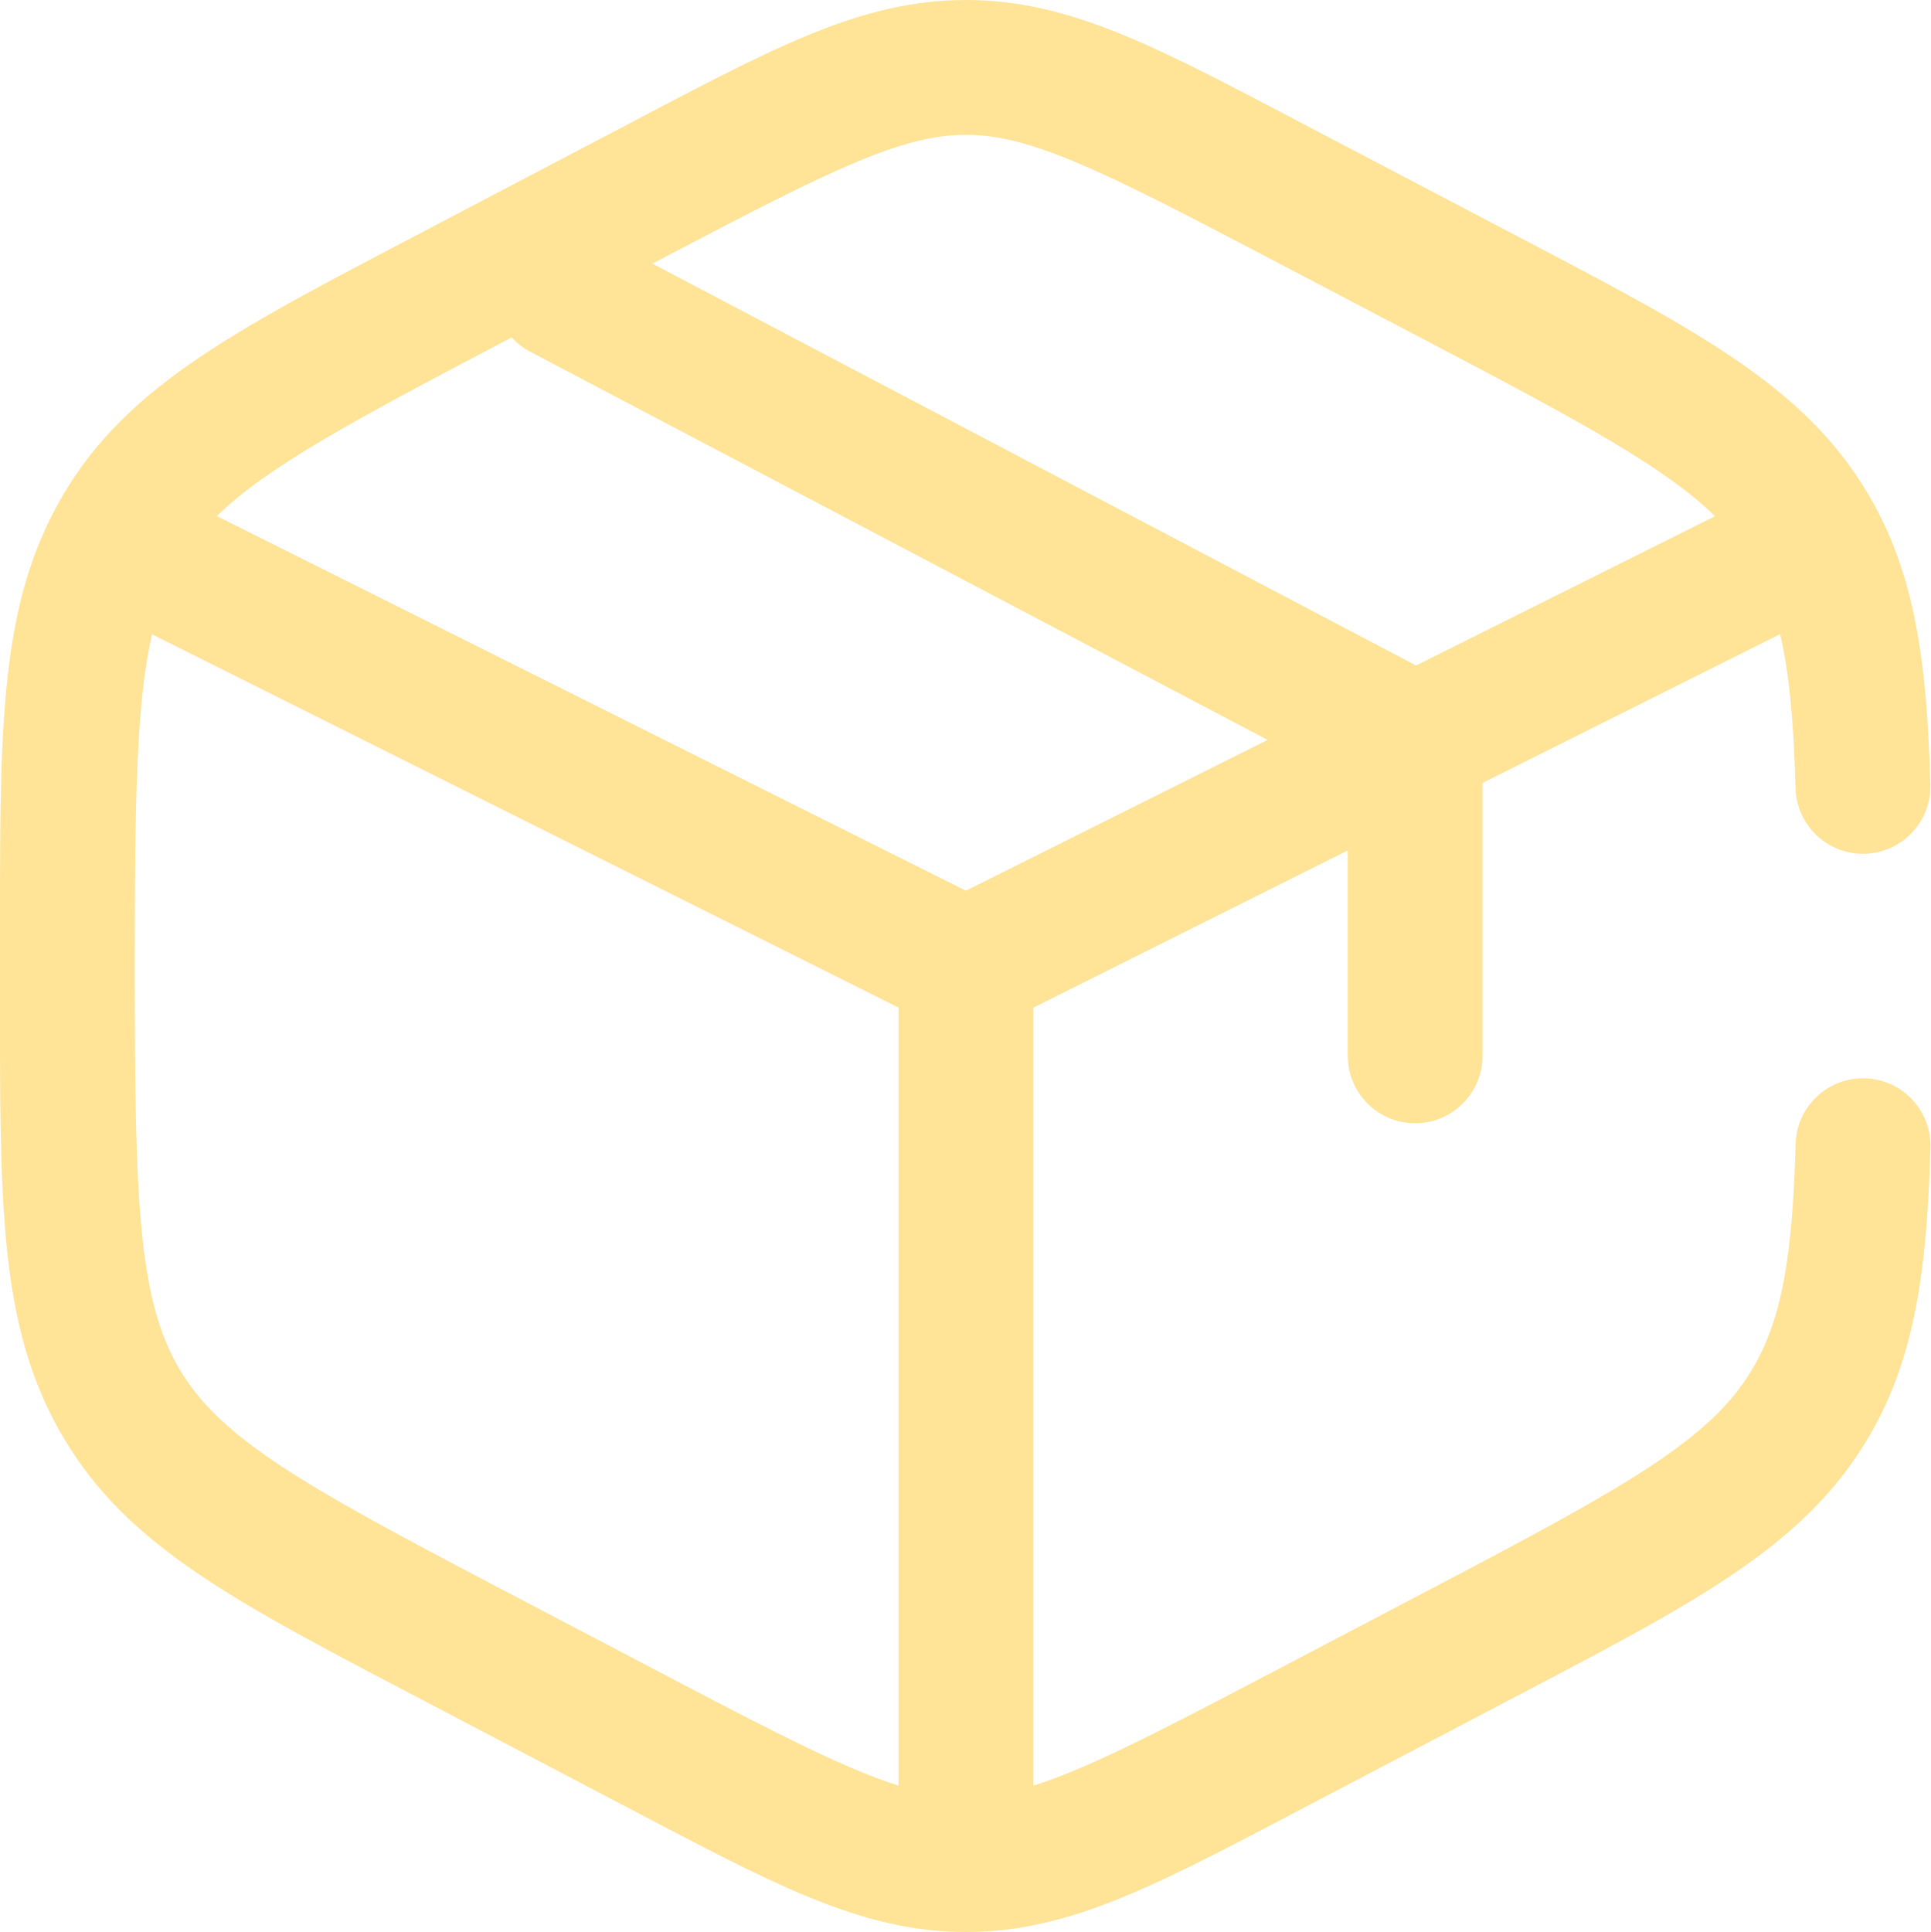
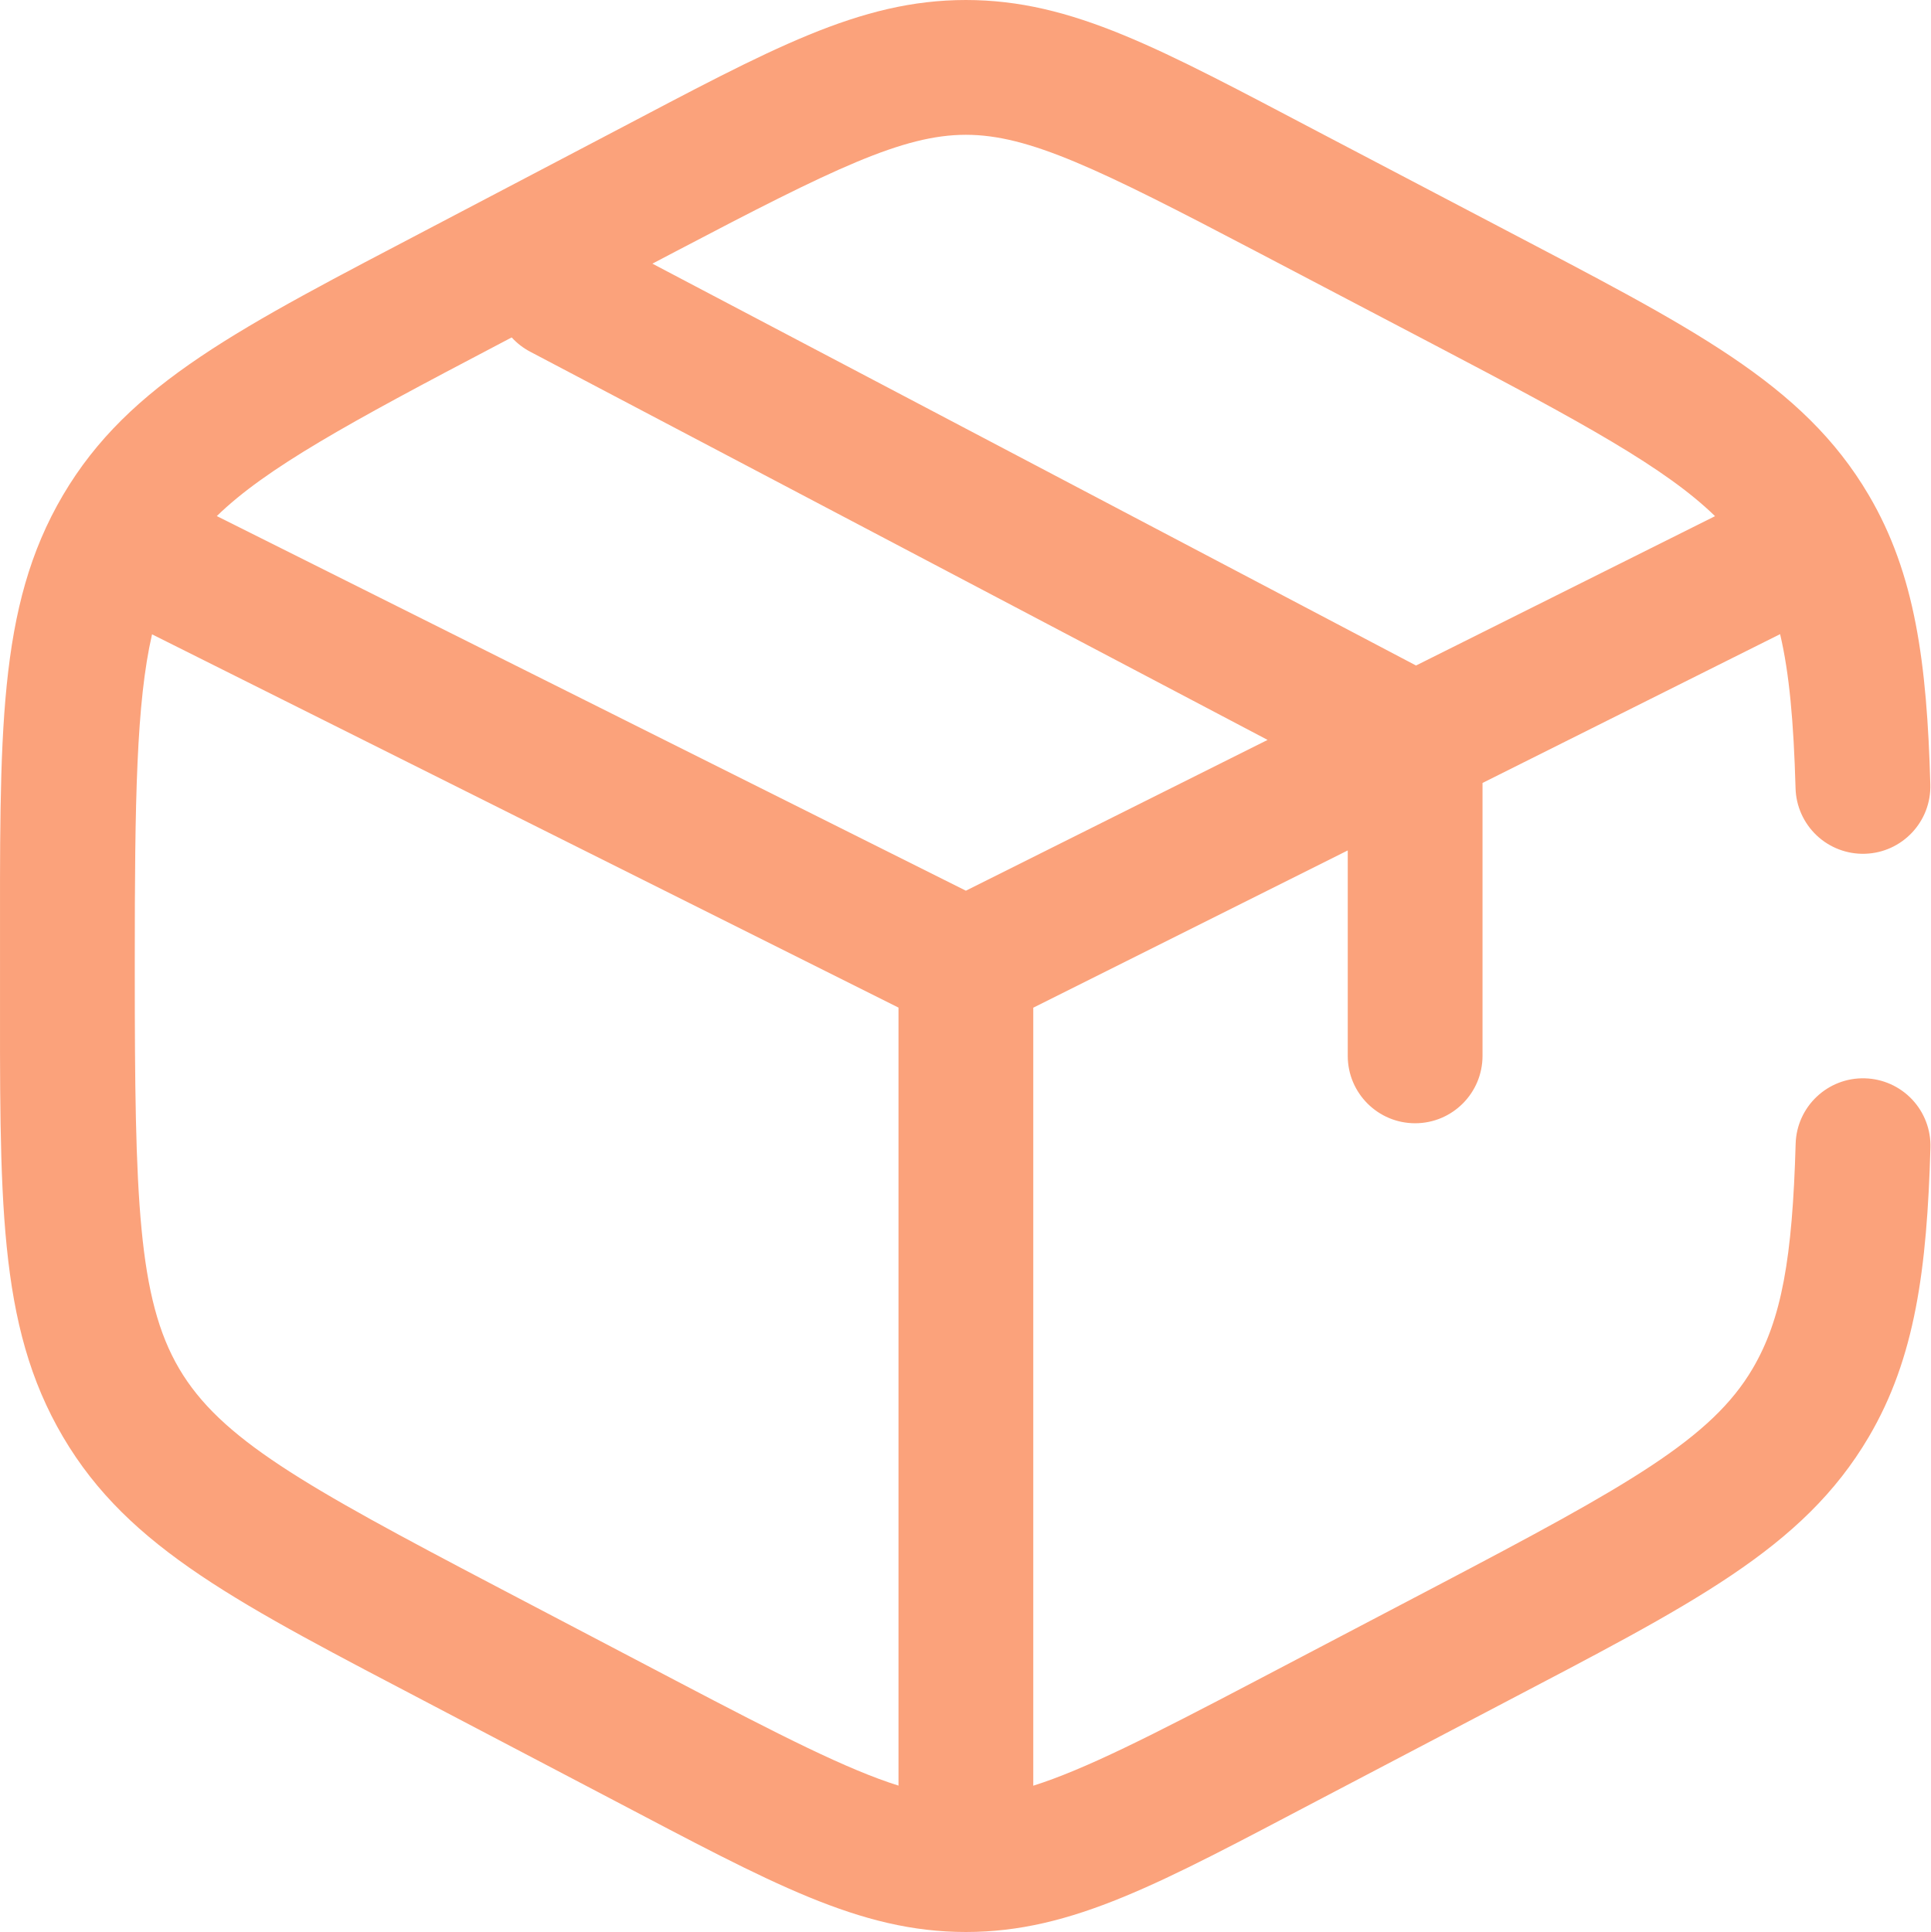
- <svg xmlns="http://www.w3.org/2000/svg" width="716.165" height="716.668" viewBox="0 0 21.485 21.5" fill="#FFE397" version="1.1" id="svg2">
+ <svg xmlns="http://www.w3.org/2000/svg" width="716.165" height="716.668" viewBox="0 0 21.485 21.5" fill="#FBA27B" version="1.1" id="svg2">
  <defs id="defs2" />
-   <path id="path1" style="baseline-shift:baseline;display:inline;overflow:visible;opacity:1;fill: #FFE397;fill-opacity:1;stroke:none;stroke-width:0;stroke-linecap:round;stroke-dasharray:none;enable-background:accumulate;stop-color:#000000;stop-opacity:1" d="M 10.75,0 C 9.562,0 8.58,0.547 6.824,1.469 L 4.825,2.518 C 2.673,3.647 1.437,4.261 0.701,5.51 -0.034,6.759 2.4887182e-4,8.167 2.4887182e-4,10.691 v 0.117 c 0,2.525 -0.034,3.933 0.701,5.182 0.735,1.249 1.971,1.863 4.123,2.992 l 2,1.049 c 1.756,0.921 2.738,1.469 3.926,1.469 1.188,0 2.17,-0.547 3.926,-1.469 l 2,-1.049 c 2.152,-1.129 3.388,-1.743 4.123,-2.992 0.517,-0.878 0.647,-1.869 0.686,-3.219 A 0.75,0.75 0 0 0 20.756,12 0.75,0.75 0 0 0 19.985,12.729 c -0.036,1.273 -0.156,1.953 -0.479,2.502 -0.459,0.78 -1.376,1.295 -3.527,2.424 l -2,1.049 c -1.176,0.617 -1.911,0.989 -2.479,1.168 v -8.658 l 3.5,-1.75 V 11.75 a 0.75,0.75 0 0 0 0.75,0.75 0.75,0.75 0 0 0 0.75,-0.75 V 8.713 l 3.312,-1.656 c 0.102,0.431 0.151,0.972 0.172,1.715 a 0.75,0.75 0 0 0 0.772,0.729 0.75,0.75 0 0 0 0.728,-0.772 C 21.446,7.379 21.316,6.388 20.799,5.51 20.064,4.261 18.828,3.647 16.676,2.518 L 14.676,1.469 C 12.92,0.547 11.938,0 10.75,0 Z m 0,1.5 c 0.7,0 1.473,0.376 3.229,1.297 l 2,1.049 c 1.637,0.859 2.559,1.362 3.109,1.898 L 15.76,7.406 7.261,2.934 7.522,2.797 C 9.277,1.876 10.05,1.5 10.75,1.5 Z M 5.695,3.755 A 0.75,0.75 0 0 0 5.901,3.914 L 14.108,8.234 10.75,9.912 2.413,5.743 C 2.963,5.208 3.885,4.705 5.522,3.846 Z M 1.692,7.059 10,11.213 v 8.658 C 9.433,19.693 8.698,19.32 7.522,18.703 L 5.522,17.654 C 3.37,16.525 2.454,16.011 1.994,15.231 1.535,14.45 1.5,13.333 1.5,10.809 v -0.117 c 0,-1.793 0.018,-2.876 0.192,-3.632 z" />
+   <path id="path1" style="baseline-shift:baseline;display:inline;overflow:visible;opacity:1;fill: #FBA27B;fill-opacity:1;stroke:none;stroke-width:0;stroke-linecap:round;stroke-dasharray:none;enable-background:accumulate;stop-color:#000000;stop-opacity:1" d="M 10.75,0 C 9.562,0 8.58,0.547 6.824,1.469 L 4.825,2.518 C 2.673,3.647 1.437,4.261 0.701,5.51 -0.034,6.759 2.4887182e-4,8.167 2.4887182e-4,10.691 v 0.117 c 0,2.525 -0.034,3.933 0.701,5.182 0.735,1.249 1.971,1.863 4.123,2.992 l 2,1.049 c 1.756,0.921 2.738,1.469 3.926,1.469 1.188,0 2.17,-0.547 3.926,-1.469 l 2,-1.049 c 2.152,-1.129 3.388,-1.743 4.123,-2.992 0.517,-0.878 0.647,-1.869 0.686,-3.219 A 0.75,0.75 0 0 0 20.756,12 0.75,0.75 0 0 0 19.985,12.729 c -0.036,1.273 -0.156,1.953 -0.479,2.502 -0.459,0.78 -1.376,1.295 -3.527,2.424 l -2,1.049 c -1.176,0.617 -1.911,0.989 -2.479,1.168 v -8.658 l 3.5,-1.75 V 11.75 a 0.75,0.75 0 0 0 0.75,0.75 0.75,0.75 0 0 0 0.75,-0.75 V 8.713 l 3.312,-1.656 c 0.102,0.431 0.151,0.972 0.172,1.715 a 0.75,0.75 0 0 0 0.772,0.729 0.75,0.75 0 0 0 0.728,-0.772 C 21.446,7.379 21.316,6.388 20.799,5.51 20.064,4.261 18.828,3.647 16.676,2.518 L 14.676,1.469 C 12.92,0.547 11.938,0 10.75,0 Z m 0,1.5 c 0.7,0 1.473,0.376 3.229,1.297 l 2,1.049 c 1.637,0.859 2.559,1.362 3.109,1.898 L 15.76,7.406 7.261,2.934 7.522,2.797 C 9.277,1.876 10.05,1.5 10.75,1.5 Z M 5.695,3.755 A 0.75,0.75 0 0 0 5.901,3.914 L 14.108,8.234 10.75,9.912 2.413,5.743 C 2.963,5.208 3.885,4.705 5.522,3.846 Z M 1.692,7.059 10,11.213 v 8.658 C 9.433,19.693 8.698,19.32 7.522,18.703 L 5.522,17.654 C 3.37,16.525 2.454,16.011 1.994,15.231 1.535,14.45 1.5,13.333 1.5,10.809 v -0.117 c 0,-1.793 0.018,-2.876 0.192,-3.632 z" />
</svg>
